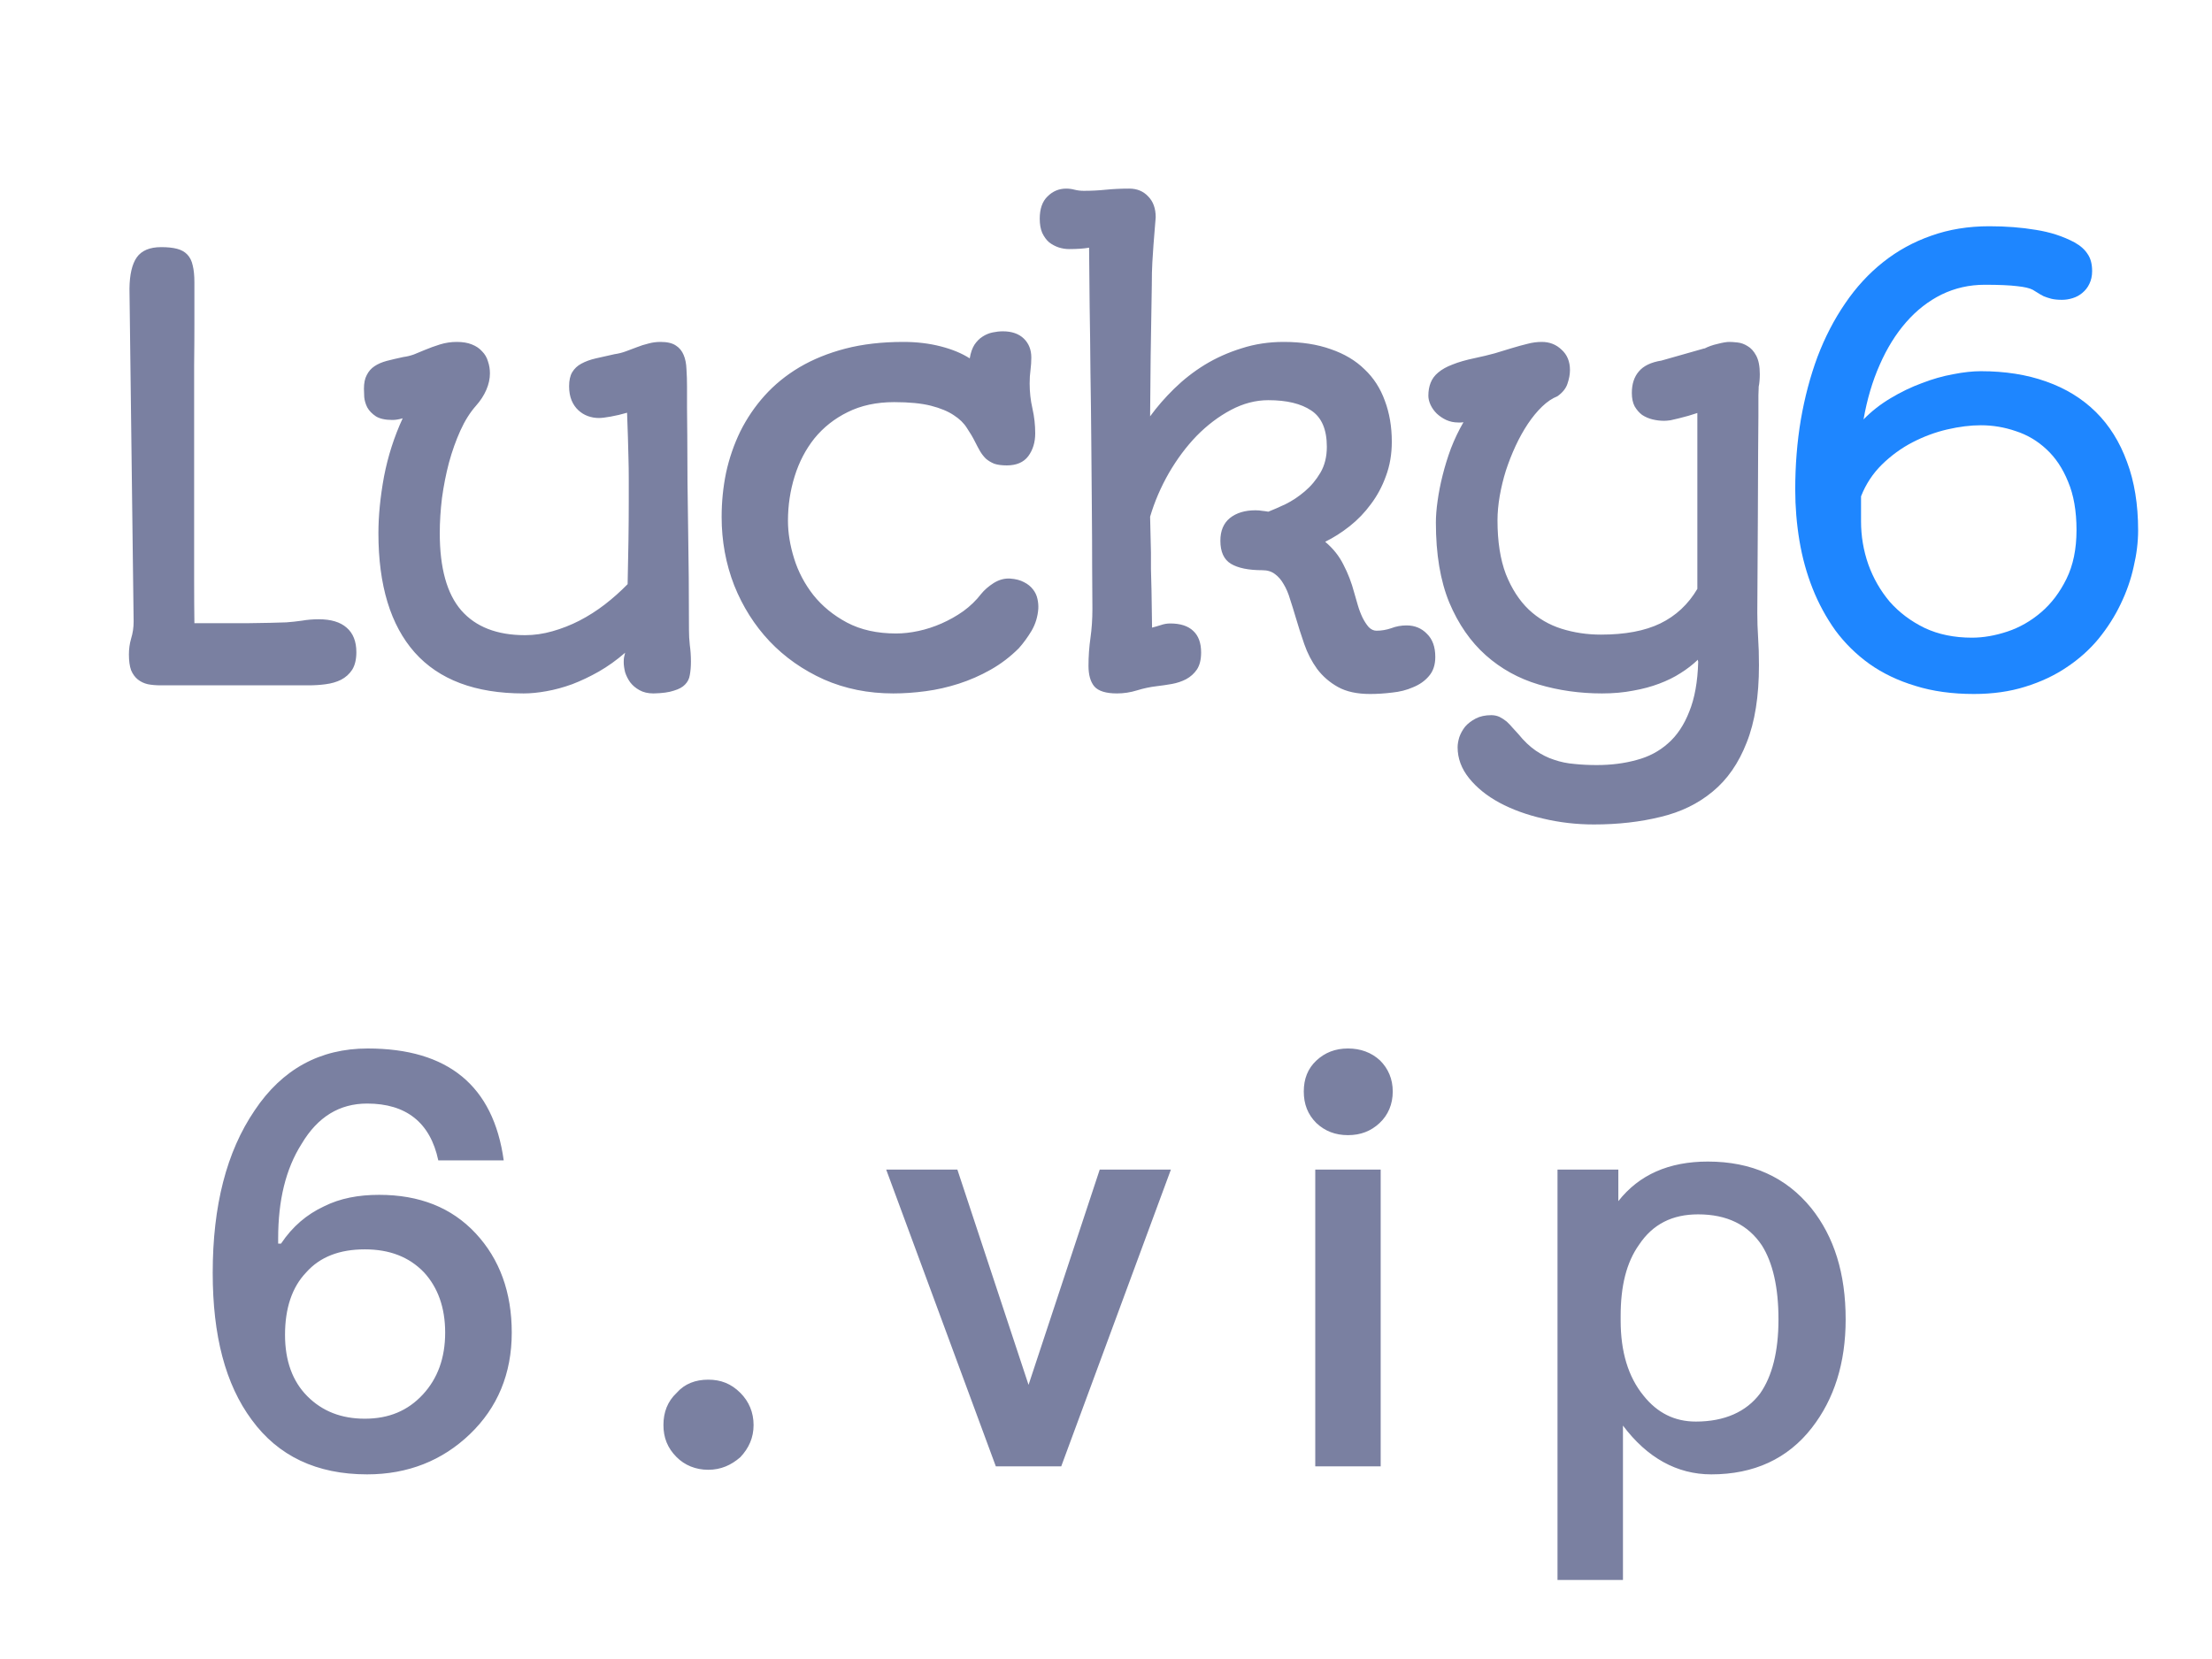
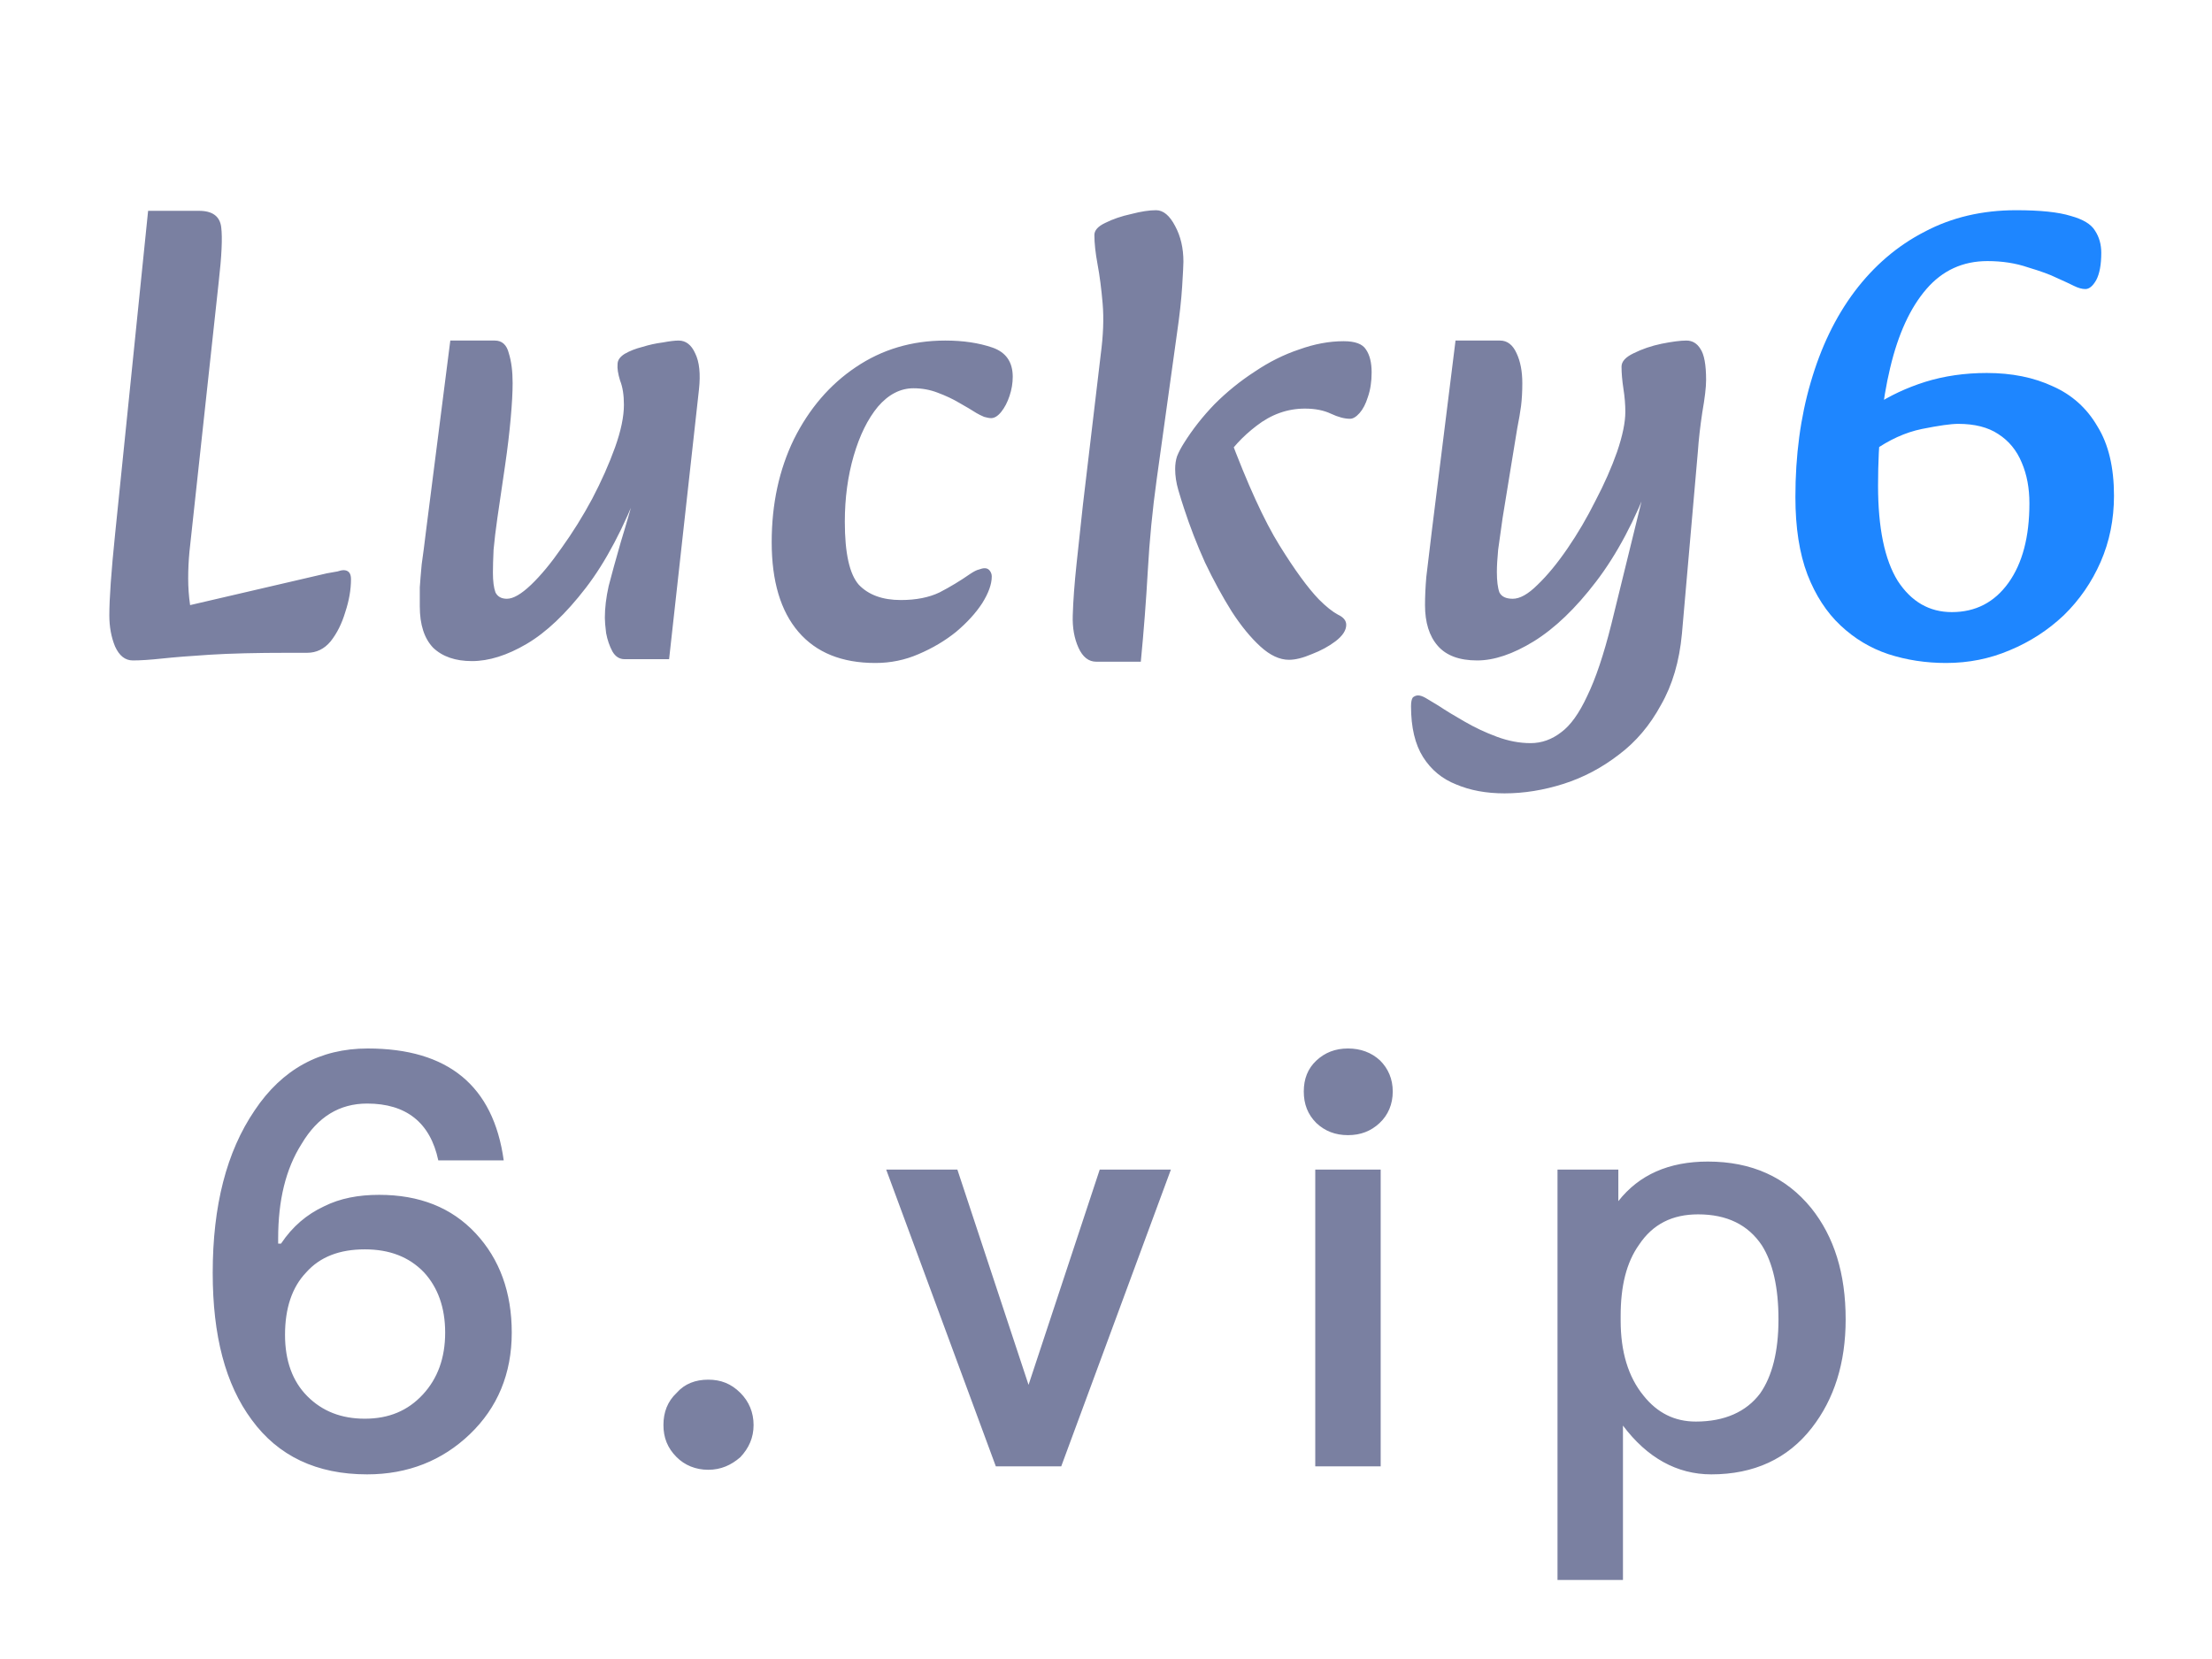
<svg xmlns="http://www.w3.org/2000/svg" width="68" height="51" viewBox="0 0 68 51" fill="none">
-   <path d="M3.963 20.117C3.963 19.951 3.985 19.789 4.031 19.629C4.083 19.463 4.108 19.289 4.108 19.106L3.98 8.874C3.985 8.44 4.06 8.12 4.203 7.914C4.351 7.703 4.602 7.597 4.957 7.597C5.151 7.597 5.314 7.614 5.445 7.649C5.576 7.683 5.682 7.743 5.762 7.829C5.842 7.914 5.896 8.026 5.925 8.163C5.959 8.3 5.976 8.471 5.976 8.677V9.963C5.976 10.317 5.974 10.739 5.968 11.231C5.968 11.716 5.968 12.236 5.968 12.79C5.968 13.345 5.968 13.919 5.968 14.513C5.968 15.101 5.968 15.678 5.968 16.244C5.968 16.804 5.968 17.335 5.968 17.838C5.968 18.34 5.971 18.78 5.976 19.157C6.645 19.157 7.208 19.157 7.665 19.157C8.127 19.152 8.507 19.143 8.804 19.132C8.964 19.12 9.124 19.103 9.284 19.08C9.444 19.052 9.616 19.037 9.798 19.037C10.175 19.037 10.461 19.123 10.655 19.294C10.855 19.466 10.955 19.717 10.955 20.049C10.955 20.271 10.912 20.451 10.827 20.588C10.741 20.72 10.627 20.823 10.484 20.897C10.347 20.965 10.19 21.011 10.012 21.034C9.841 21.057 9.667 21.068 9.49 21.068H4.939C4.797 21.068 4.665 21.057 4.545 21.034C4.425 21.006 4.323 20.957 4.237 20.888C4.151 20.82 4.083 20.726 4.031 20.606C3.985 20.48 3.963 20.317 3.963 20.117ZM11.633 16.39C11.633 15.852 11.691 15.273 11.805 14.65C11.925 14.027 12.116 13.43 12.379 12.859C12.265 12.893 12.159 12.91 12.062 12.91C11.845 12.91 11.676 12.873 11.556 12.799C11.436 12.719 11.348 12.628 11.291 12.525C11.239 12.422 11.208 12.316 11.197 12.208C11.191 12.099 11.188 12.013 11.188 11.951C11.188 11.779 11.216 11.639 11.274 11.531C11.331 11.416 11.411 11.325 11.514 11.257C11.616 11.188 11.742 11.134 11.891 11.094C12.045 11.054 12.216 11.014 12.405 10.974C12.502 10.962 12.608 10.937 12.722 10.897C12.836 10.851 12.947 10.805 13.056 10.759C13.205 10.697 13.362 10.639 13.527 10.588C13.693 10.537 13.864 10.511 14.041 10.511C14.224 10.511 14.379 10.537 14.504 10.588C14.636 10.639 14.741 10.711 14.821 10.802C14.907 10.888 14.967 10.991 15.001 11.111C15.041 11.225 15.061 11.348 15.061 11.479C15.061 11.645 15.024 11.813 14.95 11.985C14.876 12.156 14.77 12.319 14.633 12.473C14.45 12.679 14.29 12.933 14.153 13.236C14.016 13.539 13.899 13.867 13.802 14.222C13.71 14.57 13.639 14.933 13.587 15.31C13.542 15.681 13.519 16.041 13.519 16.39C13.519 17.463 13.739 18.255 14.179 18.763C14.624 19.272 15.278 19.526 16.141 19.526C16.421 19.526 16.701 19.486 16.981 19.406C17.266 19.326 17.544 19.217 17.812 19.08C18.086 18.938 18.346 18.772 18.592 18.583C18.843 18.389 19.077 18.18 19.294 17.958C19.306 17.472 19.314 17.024 19.32 16.612C19.326 16.195 19.329 15.79 19.329 15.396C19.329 15.155 19.329 14.93 19.329 14.719C19.329 14.501 19.326 14.29 19.32 14.084C19.314 13.873 19.309 13.656 19.303 13.433C19.297 13.205 19.289 12.956 19.277 12.688C19.1 12.739 18.932 12.779 18.772 12.807C18.612 12.836 18.492 12.85 18.412 12.85C18.292 12.85 18.178 12.83 18.069 12.79C17.961 12.75 17.863 12.69 17.778 12.61C17.692 12.53 17.623 12.431 17.572 12.31C17.521 12.185 17.495 12.039 17.495 11.873C17.495 11.696 17.526 11.553 17.589 11.445C17.658 11.331 17.752 11.242 17.872 11.179C17.998 11.111 18.146 11.056 18.318 11.017C18.489 10.976 18.68 10.934 18.892 10.888C19.012 10.871 19.126 10.842 19.235 10.802C19.349 10.757 19.463 10.714 19.577 10.674C19.692 10.628 19.809 10.591 19.929 10.562C20.049 10.528 20.174 10.511 20.306 10.511C20.511 10.511 20.669 10.548 20.777 10.622C20.886 10.691 20.965 10.788 21.017 10.914C21.068 11.034 21.097 11.179 21.103 11.351C21.114 11.516 21.12 11.694 21.12 11.882C21.12 12.048 21.12 12.262 21.12 12.525C21.12 12.782 21.123 13.073 21.128 13.399C21.128 14.336 21.137 15.29 21.154 16.261C21.171 17.226 21.18 18.261 21.18 19.363C21.18 19.517 21.188 19.674 21.206 19.834C21.228 19.989 21.24 20.157 21.24 20.34C21.24 20.494 21.228 20.631 21.206 20.751C21.188 20.866 21.14 20.963 21.06 21.043C20.985 21.123 20.871 21.186 20.717 21.231C20.569 21.283 20.36 21.311 20.091 21.317C19.92 21.317 19.774 21.283 19.654 21.214C19.54 21.151 19.446 21.071 19.372 20.974C19.303 20.877 19.252 20.774 19.217 20.666C19.189 20.551 19.174 20.448 19.174 20.357C19.174 20.294 19.177 20.246 19.183 20.211C19.195 20.171 19.206 20.123 19.217 20.066C18.955 20.294 18.683 20.488 18.403 20.648C18.129 20.803 17.858 20.931 17.589 21.034C17.321 21.131 17.058 21.203 16.801 21.248C16.549 21.294 16.315 21.317 16.098 21.317C14.613 21.317 13.496 20.897 12.748 20.057C12.005 19.217 11.633 17.995 11.633 16.39ZM22.184 15.893C22.184 15.43 22.229 14.976 22.321 14.53C22.418 14.084 22.564 13.662 22.758 13.262C22.958 12.862 23.206 12.496 23.503 12.165C23.806 11.828 24.163 11.536 24.575 11.291C24.992 11.045 25.463 10.854 25.988 10.717C26.52 10.579 27.114 10.511 27.771 10.511C28.182 10.511 28.565 10.557 28.919 10.648C29.273 10.739 29.57 10.862 29.811 11.017C29.839 10.845 29.888 10.705 29.956 10.597C30.03 10.488 30.113 10.405 30.205 10.348C30.302 10.285 30.405 10.242 30.513 10.22C30.622 10.197 30.727 10.185 30.83 10.185C31.104 10.185 31.319 10.26 31.473 10.408C31.627 10.557 31.704 10.751 31.704 10.991C31.704 11.117 31.696 11.245 31.679 11.376C31.661 11.502 31.653 11.639 31.653 11.788C31.653 12.051 31.681 12.308 31.739 12.559C31.796 12.81 31.824 13.065 31.824 13.322C31.824 13.596 31.753 13.83 31.61 14.024C31.467 14.213 31.247 14.307 30.95 14.307C30.796 14.307 30.667 14.29 30.565 14.256C30.467 14.216 30.382 14.164 30.308 14.101C30.239 14.033 30.179 13.956 30.128 13.87C30.076 13.779 30.025 13.682 29.973 13.579C29.905 13.442 29.822 13.302 29.725 13.159C29.633 13.01 29.499 12.879 29.322 12.765C29.145 12.645 28.911 12.548 28.619 12.473C28.328 12.399 27.951 12.362 27.488 12.362C26.945 12.362 26.468 12.465 26.057 12.67C25.651 12.87 25.312 13.139 25.037 13.476C24.769 13.813 24.566 14.201 24.429 14.641C24.292 15.081 24.223 15.538 24.223 16.012C24.223 16.378 24.286 16.764 24.412 17.169C24.538 17.575 24.735 17.949 25.003 18.292C25.277 18.635 25.623 18.918 26.04 19.14C26.463 19.363 26.965 19.474 27.548 19.474C27.765 19.474 27.994 19.449 28.234 19.397C28.474 19.346 28.711 19.269 28.945 19.166C29.179 19.063 29.402 18.938 29.613 18.789C29.825 18.635 30.008 18.458 30.162 18.258C30.259 18.138 30.387 18.026 30.547 17.923C30.713 17.821 30.882 17.775 31.053 17.786C31.224 17.798 31.367 17.835 31.482 17.898C31.596 17.955 31.687 18.029 31.756 18.12C31.824 18.206 31.87 18.303 31.893 18.412C31.916 18.515 31.924 18.615 31.919 18.712C31.901 18.957 31.833 19.183 31.713 19.389C31.593 19.589 31.462 19.769 31.319 19.929C31.056 20.191 30.767 20.411 30.453 20.588C30.139 20.766 29.813 20.908 29.476 21.017C29.139 21.125 28.799 21.203 28.456 21.248C28.114 21.294 27.782 21.317 27.462 21.317C26.691 21.317 25.98 21.174 25.329 20.888C24.683 20.597 24.126 20.206 23.658 19.714C23.195 19.223 22.832 18.649 22.569 17.992C22.312 17.329 22.184 16.629 22.184 15.893ZM33.462 20.468C33.462 20.177 33.482 19.892 33.522 19.612C33.562 19.332 33.582 19.035 33.582 18.72C33.582 18.383 33.58 17.949 33.574 17.418C33.574 16.881 33.571 16.29 33.565 15.644C33.559 14.998 33.554 14.316 33.548 13.596C33.542 12.87 33.534 12.153 33.522 11.445C33.517 10.737 33.508 10.054 33.497 9.397C33.491 8.734 33.485 8.14 33.48 7.614C33.319 7.643 33.114 7.657 32.862 7.657C32.76 7.657 32.654 7.64 32.545 7.606C32.443 7.572 32.346 7.52 32.254 7.452C32.168 7.377 32.097 7.28 32.04 7.16C31.988 7.04 31.963 6.895 31.963 6.723C31.963 6.421 32.043 6.192 32.203 6.038C32.363 5.878 32.554 5.798 32.777 5.798C32.862 5.798 32.948 5.809 33.034 5.832C33.125 5.855 33.22 5.866 33.317 5.866C33.545 5.866 33.771 5.855 33.994 5.832C34.222 5.809 34.462 5.798 34.714 5.798C34.953 5.798 35.148 5.878 35.296 6.038C35.45 6.192 35.528 6.406 35.528 6.68C35.516 6.835 35.505 6.978 35.493 7.109C35.482 7.24 35.47 7.383 35.459 7.537C35.448 7.692 35.436 7.866 35.425 8.06C35.413 8.254 35.408 8.491 35.408 8.771C35.396 9.548 35.385 10.277 35.373 10.957C35.368 11.631 35.362 12.245 35.356 12.799C35.568 12.508 35.813 12.225 36.093 11.951C36.379 11.671 36.693 11.425 37.036 11.214C37.384 11.002 37.761 10.834 38.167 10.708C38.572 10.577 39.004 10.511 39.461 10.511C40.009 10.511 40.492 10.585 40.909 10.734C41.326 10.877 41.672 11.082 41.946 11.351C42.226 11.614 42.434 11.936 42.572 12.319C42.714 12.696 42.786 13.116 42.786 13.579C42.786 13.961 42.726 14.313 42.606 14.633C42.492 14.953 42.337 15.241 42.143 15.498C41.955 15.755 41.737 15.981 41.492 16.175C41.246 16.369 40.995 16.529 40.738 16.655C40.983 16.861 41.172 17.098 41.303 17.366C41.44 17.629 41.549 17.912 41.629 18.215C41.663 18.335 41.7 18.463 41.74 18.6C41.78 18.738 41.829 18.866 41.886 18.986C41.943 19.1 42.006 19.197 42.075 19.277C42.149 19.352 42.229 19.389 42.315 19.389C42.469 19.389 42.62 19.363 42.769 19.312C42.917 19.255 43.074 19.226 43.24 19.226C43.491 19.226 43.7 19.312 43.865 19.483C44.037 19.649 44.123 19.886 44.123 20.194C44.123 20.44 44.057 20.637 43.925 20.786C43.8 20.934 43.637 21.048 43.437 21.128C43.243 21.214 43.029 21.268 42.794 21.291C42.56 21.32 42.334 21.334 42.117 21.334C41.718 21.334 41.389 21.263 41.132 21.12C40.875 20.977 40.661 20.791 40.489 20.563C40.324 20.334 40.192 20.08 40.095 19.8C39.998 19.52 39.909 19.243 39.829 18.969C39.772 18.775 39.715 18.592 39.658 18.42C39.607 18.243 39.541 18.089 39.461 17.958C39.387 17.826 39.298 17.724 39.195 17.649C39.092 17.569 38.964 17.529 38.81 17.529C38.381 17.529 38.058 17.463 37.841 17.332C37.624 17.201 37.516 16.964 37.516 16.621C37.516 16.318 37.613 16.087 37.807 15.927C38.007 15.767 38.27 15.687 38.595 15.687C38.675 15.687 38.744 15.693 38.801 15.704C38.864 15.71 38.927 15.718 38.99 15.73C39.138 15.672 39.315 15.595 39.521 15.498C39.727 15.396 39.924 15.264 40.112 15.104C40.301 14.944 40.461 14.753 40.592 14.53C40.723 14.307 40.789 14.041 40.789 13.733C40.789 13.202 40.629 12.83 40.309 12.619C39.995 12.408 39.555 12.302 38.99 12.302C38.601 12.302 38.218 12.402 37.841 12.602C37.464 12.802 37.113 13.068 36.787 13.399C36.467 13.73 36.182 14.113 35.93 14.547C35.685 14.976 35.493 15.421 35.356 15.884L35.382 16.989C35.382 17.041 35.382 17.101 35.382 17.169C35.382 17.232 35.382 17.341 35.382 17.495C35.388 17.649 35.393 17.869 35.399 18.155C35.405 18.435 35.41 18.815 35.416 19.294C35.502 19.272 35.59 19.246 35.682 19.217C35.779 19.183 35.876 19.166 35.973 19.166C36.287 19.166 36.525 19.243 36.684 19.397C36.844 19.546 36.924 19.766 36.924 20.057C36.924 20.274 36.882 20.448 36.796 20.58C36.71 20.706 36.599 20.806 36.462 20.88C36.33 20.948 36.185 20.997 36.025 21.026C35.865 21.054 35.71 21.077 35.562 21.094C35.362 21.117 35.159 21.16 34.953 21.223C34.754 21.285 34.548 21.317 34.336 21.317C33.999 21.317 33.768 21.245 33.642 21.103C33.522 20.96 33.462 20.748 33.462 20.468ZM44.809 22.971C44.809 22.879 44.827 22.776 44.861 22.662C44.901 22.548 44.961 22.439 45.041 22.337C45.127 22.239 45.235 22.157 45.367 22.088C45.498 22.02 45.658 21.985 45.846 21.985C45.932 21.985 46.015 22.002 46.095 22.037C46.175 22.077 46.249 22.125 46.318 22.182C46.386 22.245 46.449 22.311 46.506 22.38C46.569 22.448 46.626 22.511 46.678 22.568C46.849 22.779 47.026 22.948 47.209 23.074C47.392 23.199 47.58 23.294 47.775 23.356C47.974 23.425 48.183 23.468 48.4 23.485C48.617 23.508 48.846 23.519 49.086 23.519C49.526 23.519 49.931 23.468 50.303 23.365C50.679 23.268 51.005 23.096 51.279 22.851C51.554 22.611 51.771 22.285 51.931 21.874C52.096 21.468 52.188 20.96 52.205 20.349C52.205 20.337 52.202 20.326 52.196 20.314C52.196 20.303 52.196 20.291 52.196 20.28C52.042 20.428 51.865 20.566 51.665 20.691C51.471 20.817 51.251 20.925 51.005 21.017C50.765 21.108 50.5 21.18 50.208 21.231C49.917 21.288 49.597 21.317 49.248 21.317C48.569 21.317 47.92 21.226 47.303 21.043C46.686 20.86 46.144 20.56 45.675 20.143C45.207 19.726 44.832 19.186 44.553 18.523C44.278 17.855 44.141 17.035 44.141 16.064C44.141 15.87 44.158 15.65 44.193 15.404C44.227 15.153 44.278 14.89 44.347 14.616C44.415 14.341 44.501 14.064 44.604 13.784C44.712 13.505 44.841 13.236 44.989 12.979C44.961 12.985 44.932 12.988 44.904 12.988C44.881 12.988 44.855 12.988 44.827 12.988C44.695 12.988 44.572 12.962 44.458 12.91C44.35 12.859 44.252 12.793 44.167 12.713C44.087 12.633 44.024 12.545 43.978 12.448C43.933 12.351 43.91 12.256 43.91 12.165C43.91 12.016 43.933 11.885 43.978 11.771C44.024 11.651 44.101 11.545 44.21 11.454C44.324 11.356 44.472 11.274 44.655 11.205C44.838 11.131 45.067 11.065 45.341 11.008C45.558 10.962 45.761 10.914 45.949 10.862C46.144 10.805 46.312 10.754 46.455 10.708C46.643 10.651 46.809 10.605 46.952 10.571C47.1 10.531 47.249 10.511 47.398 10.511C47.637 10.511 47.84 10.591 48.006 10.751C48.177 10.905 48.263 11.114 48.263 11.376C48.263 11.508 48.237 11.648 48.186 11.796C48.14 11.939 48.037 12.068 47.877 12.182C47.717 12.245 47.56 12.351 47.406 12.499C47.252 12.648 47.106 12.825 46.969 13.03C46.832 13.236 46.706 13.462 46.592 13.707C46.478 13.953 46.378 14.207 46.292 14.47C46.212 14.727 46.149 14.987 46.103 15.25C46.058 15.513 46.035 15.761 46.035 15.995C46.035 16.647 46.121 17.198 46.292 17.649C46.469 18.095 46.703 18.458 46.995 18.738C47.286 19.012 47.623 19.209 48.006 19.329C48.389 19.449 48.791 19.509 49.214 19.509C49.957 19.509 50.565 19.395 51.039 19.166C51.519 18.932 51.899 18.578 52.179 18.103V17.906V12.696C52.093 12.725 52.002 12.753 51.905 12.782C51.808 12.81 51.711 12.836 51.614 12.859C51.522 12.882 51.437 12.902 51.356 12.919C51.276 12.93 51.211 12.936 51.159 12.936C51.039 12.936 50.919 12.922 50.8 12.893C50.685 12.865 50.58 12.819 50.482 12.756C50.391 12.688 50.314 12.599 50.251 12.491C50.194 12.382 50.165 12.245 50.165 12.079C50.165 11.805 50.237 11.585 50.38 11.419C50.522 11.248 50.754 11.136 51.074 11.085L52.402 10.708L52.393 10.717C52.513 10.654 52.651 10.605 52.805 10.571C52.959 10.531 53.079 10.511 53.165 10.511C53.227 10.511 53.31 10.517 53.413 10.528C53.522 10.54 53.624 10.577 53.722 10.639C53.825 10.697 53.913 10.794 53.987 10.931C54.062 11.068 54.099 11.259 54.099 11.505C54.099 11.573 54.096 11.642 54.09 11.711C54.084 11.779 54.076 11.839 54.064 11.891C54.064 11.891 54.064 11.902 54.064 11.925C54.064 11.948 54.062 12.025 54.056 12.156C54.056 12.288 54.056 12.493 54.056 12.773C54.056 13.053 54.053 13.45 54.047 13.964C54.047 14.479 54.044 15.133 54.039 15.927C54.033 16.715 54.027 17.686 54.022 18.84C54.022 19.092 54.03 19.346 54.047 19.603C54.064 19.854 54.073 20.137 54.073 20.451C54.073 21.405 53.947 22.197 53.696 22.825C53.45 23.459 53.102 23.962 52.651 24.333C52.205 24.705 51.671 24.965 51.048 25.113C50.425 25.267 49.743 25.345 49 25.345C48.463 25.345 47.943 25.285 47.44 25.165C46.938 25.05 46.489 24.887 46.095 24.676C45.706 24.465 45.395 24.213 45.161 23.922C44.927 23.631 44.809 23.314 44.809 22.971Z" fill="#7A80A1" />
-   <path d="M55.188 15.053C55.188 14.304 55.245 13.587 55.36 12.902C55.48 12.21 55.651 11.565 55.874 10.965C56.102 10.365 56.385 9.82 56.722 9.328C57.059 8.831 57.448 8.409 57.888 8.06C58.333 7.706 58.828 7.435 59.37 7.246C59.913 7.052 60.507 6.955 61.153 6.955C61.667 6.955 62.144 6.992 62.584 7.066C63.024 7.135 63.421 7.263 63.775 7.452C63.958 7.555 64.092 7.674 64.178 7.812C64.269 7.943 64.315 8.117 64.315 8.334C64.315 8.483 64.286 8.614 64.229 8.729C64.178 8.837 64.106 8.928 64.015 9.003C63.929 9.077 63.829 9.131 63.715 9.166C63.606 9.2 63.498 9.217 63.389 9.217C63.258 9.217 63.146 9.206 63.055 9.183C62.969 9.16 62.892 9.134 62.824 9.106C62.755 9.071 62.695 9.037 62.644 9.003C62.592 8.968 62.541 8.937 62.489 8.908C62.392 8.857 62.232 8.82 62.01 8.797C61.787 8.769 61.455 8.754 61.016 8.754C60.541 8.754 60.099 8.854 59.687 9.054C59.282 9.254 58.919 9.537 58.599 9.903C58.279 10.268 58.008 10.705 57.785 11.214C57.562 11.716 57.396 12.276 57.288 12.893C57.533 12.642 57.811 12.425 58.119 12.242C58.433 12.053 58.753 11.899 59.079 11.779C59.404 11.653 59.724 11.562 60.039 11.505C60.358 11.442 60.644 11.411 60.895 11.411C61.638 11.411 62.307 11.516 62.901 11.728C63.501 11.939 64.009 12.251 64.426 12.662C64.843 13.073 65.163 13.585 65.386 14.196C65.614 14.801 65.729 15.504 65.729 16.304C65.729 16.664 65.683 17.038 65.591 17.426C65.506 17.815 65.372 18.198 65.189 18.575C65.012 18.946 64.786 19.3 64.512 19.637C64.238 19.969 63.912 20.26 63.535 20.511C63.164 20.763 62.738 20.963 62.258 21.111C61.784 21.26 61.258 21.334 60.681 21.334C60.013 21.334 59.413 21.251 58.882 21.085C58.35 20.925 57.879 20.7 57.468 20.409C57.062 20.117 56.714 19.774 56.422 19.38C56.137 18.98 55.903 18.549 55.72 18.086C55.537 17.623 55.403 17.135 55.317 16.621C55.231 16.101 55.188 15.578 55.188 15.053ZM57.211 16.03C57.211 16.481 57.285 16.921 57.434 17.349C57.588 17.778 57.808 18.16 58.093 18.498C58.385 18.829 58.742 19.097 59.164 19.303C59.587 19.503 60.073 19.603 60.621 19.603C60.97 19.603 61.333 19.54 61.71 19.415C62.087 19.289 62.432 19.092 62.746 18.823C63.061 18.555 63.321 18.212 63.526 17.795C63.732 17.378 63.835 16.878 63.835 16.295C63.835 15.713 63.749 15.218 63.578 14.813C63.412 14.401 63.189 14.067 62.909 13.81C62.635 13.553 62.321 13.367 61.967 13.253C61.618 13.133 61.261 13.073 60.895 13.073C60.576 13.073 60.23 13.116 59.859 13.202C59.493 13.287 59.139 13.419 58.796 13.596C58.453 13.773 58.139 14.002 57.853 14.281C57.574 14.556 57.359 14.881 57.211 15.258V16.03Z" fill="#1E86FF" />
+   <path d="M4.084 20.303C3.849 20.303 3.667 20.16 3.537 19.873C3.419 19.586 3.361 19.267 3.361 18.915C3.361 18.407 3.419 17.579 3.537 16.432L4.553 6.481H6.117C6.534 6.481 6.762 6.651 6.801 6.989C6.841 7.315 6.814 7.876 6.723 8.671L5.824 16.96C5.798 17.234 5.785 17.507 5.785 17.781C5.785 18.055 5.804 18.328 5.844 18.602L10.047 17.625C10.19 17.599 10.301 17.579 10.379 17.566C10.457 17.54 10.516 17.527 10.555 17.527C10.711 17.527 10.79 17.618 10.79 17.801C10.79 18.126 10.731 18.465 10.614 18.817C10.509 19.169 10.36 19.469 10.164 19.716C9.969 19.951 9.727 20.068 9.441 20.068H8.854C7.877 20.068 7.075 20.088 6.45 20.127C5.837 20.166 5.348 20.205 4.983 20.244C4.618 20.283 4.319 20.303 4.084 20.303ZM14.508 20.323C14 20.323 13.602 20.186 13.315 19.912C13.042 19.625 12.905 19.202 12.905 18.641C12.905 18.446 12.905 18.25 12.905 18.055C12.918 17.859 12.938 17.625 12.963 17.351C13.003 17.077 13.048 16.725 13.1 16.295L13.843 10.469H15.212C15.433 10.469 15.577 10.6 15.642 10.86C15.72 11.108 15.759 11.414 15.759 11.779C15.759 12.053 15.74 12.411 15.7 12.854C15.661 13.297 15.603 13.786 15.525 14.321L15.29 15.924C15.238 16.289 15.199 16.614 15.173 16.901C15.16 17.188 15.153 17.423 15.153 17.605C15.153 17.866 15.179 18.068 15.231 18.211C15.296 18.341 15.414 18.407 15.583 18.407C15.779 18.407 16.026 18.263 16.326 17.977C16.626 17.69 16.939 17.312 17.265 16.843C17.603 16.373 17.916 15.872 18.203 15.337C18.49 14.79 18.724 14.262 18.907 13.754C19.089 13.245 19.18 12.809 19.18 12.444C19.18 12.144 19.141 11.896 19.063 11.701C18.998 11.492 18.972 11.323 18.985 11.193C18.985 11.075 19.057 10.971 19.2 10.88C19.356 10.789 19.539 10.717 19.747 10.665C19.956 10.6 20.165 10.554 20.373 10.528C20.581 10.489 20.744 10.469 20.862 10.469C21.083 10.469 21.253 10.6 21.37 10.86C21.5 11.121 21.54 11.492 21.487 11.975L20.569 20.264H19.2C19.044 20.264 18.92 20.186 18.828 20.029C18.737 19.86 18.672 19.671 18.633 19.462C18.607 19.254 18.594 19.097 18.594 18.993C18.594 18.693 18.633 18.367 18.711 18.016C18.802 17.664 18.926 17.214 19.083 16.667C19.252 16.119 19.454 15.415 19.689 14.555V14.888C19.18 16.217 18.62 17.279 18.007 18.074C17.395 18.869 16.789 19.443 16.189 19.795C15.59 20.147 15.029 20.323 14.508 20.323ZM26.91 20.381C25.88 20.381 25.092 20.062 24.544 19.423C23.997 18.785 23.723 17.866 23.723 16.667C23.723 15.494 23.951 14.438 24.407 13.5C24.877 12.561 25.509 11.825 26.304 11.29C27.112 10.743 28.031 10.469 29.06 10.469C29.608 10.469 30.09 10.541 30.507 10.684C30.924 10.828 31.133 11.127 31.133 11.584C31.133 11.779 31.1 11.975 31.035 12.17C30.97 12.366 30.885 12.529 30.781 12.659C30.677 12.789 30.572 12.854 30.468 12.854C30.416 12.854 30.344 12.841 30.253 12.815C30.162 12.776 30.084 12.737 30.018 12.698C29.875 12.607 29.699 12.502 29.491 12.385C29.295 12.268 29.073 12.164 28.826 12.072C28.591 11.981 28.343 11.936 28.083 11.936C27.679 11.936 27.314 12.124 26.988 12.502C26.675 12.88 26.428 13.382 26.245 14.008C26.063 14.633 25.971 15.311 25.971 16.041C25.971 17.006 26.115 17.651 26.402 17.977C26.701 18.289 27.131 18.446 27.692 18.446C28.161 18.446 28.559 18.367 28.884 18.211C29.21 18.042 29.523 17.853 29.823 17.644C29.94 17.566 30.031 17.52 30.096 17.507C30.162 17.481 30.22 17.468 30.273 17.468C30.338 17.468 30.39 17.494 30.429 17.546C30.468 17.599 30.488 17.657 30.488 17.722C30.488 17.957 30.39 18.231 30.194 18.544C29.999 18.843 29.732 19.137 29.393 19.423C29.054 19.697 28.669 19.925 28.239 20.108C27.822 20.29 27.379 20.381 26.91 20.381ZM39.625 20.283C39.338 20.283 39.045 20.147 38.745 19.873C38.446 19.599 38.152 19.241 37.865 18.798C37.579 18.341 37.305 17.84 37.044 17.292C36.797 16.745 36.582 16.191 36.399 15.63C36.347 15.474 36.288 15.285 36.223 15.064C36.158 14.842 36.126 14.627 36.126 14.418C36.126 14.275 36.145 14.145 36.184 14.027C36.236 13.897 36.308 13.76 36.399 13.617C36.66 13.2 36.973 12.802 37.338 12.424C37.716 12.046 38.126 11.714 38.569 11.427C39.012 11.127 39.469 10.899 39.938 10.743C40.407 10.574 40.863 10.489 41.306 10.489C41.658 10.489 41.886 10.574 41.991 10.743C42.108 10.912 42.166 11.147 42.166 11.447C42.166 11.733 42.127 11.988 42.049 12.209C41.984 12.418 41.899 12.581 41.795 12.698C41.691 12.815 41.593 12.874 41.502 12.874C41.332 12.874 41.137 12.822 40.915 12.718C40.694 12.613 40.427 12.561 40.114 12.561C39.579 12.561 39.084 12.737 38.628 13.089C38.185 13.428 37.839 13.806 37.592 14.223L37.787 13.382C38.348 14.881 38.863 16.009 39.332 16.764C39.801 17.52 40.205 18.074 40.544 18.426C40.765 18.648 40.961 18.804 41.13 18.895C41.3 18.974 41.385 19.078 41.385 19.208C41.385 19.378 41.274 19.547 41.052 19.716C40.844 19.873 40.602 20.003 40.329 20.108C40.055 20.225 39.821 20.283 39.625 20.283ZM33.701 20.342C33.467 20.342 33.284 20.199 33.154 19.912C33.024 19.625 32.965 19.293 32.978 18.915C32.991 18.472 33.03 17.944 33.095 17.331C33.16 16.719 33.226 16.113 33.291 15.513L33.838 10.899C33.916 10.313 33.936 9.792 33.897 9.335C33.858 8.879 33.806 8.475 33.74 8.123C33.675 7.771 33.643 7.472 33.643 7.224C33.643 7.081 33.754 6.957 33.975 6.853C34.21 6.735 34.477 6.644 34.777 6.579C35.076 6.501 35.331 6.462 35.539 6.462C35.761 6.462 35.956 6.624 36.126 6.95C36.295 7.263 36.38 7.628 36.38 8.045C36.38 8.136 36.367 8.39 36.341 8.808C36.315 9.225 36.262 9.7 36.184 10.235L35.559 14.731C35.428 15.67 35.337 16.608 35.285 17.546C35.233 18.472 35.161 19.404 35.07 20.342H33.701ZM46.251 24.389C45.69 24.389 45.195 24.298 44.765 24.115C44.335 23.946 43.996 23.666 43.748 23.275C43.501 22.884 43.377 22.362 43.377 21.711C43.377 21.58 43.396 21.489 43.435 21.437C43.488 21.398 43.54 21.378 43.592 21.378C43.657 21.378 43.735 21.404 43.826 21.456C43.918 21.509 44.048 21.587 44.217 21.691C44.452 21.847 44.719 22.01 45.019 22.18C45.332 22.362 45.664 22.519 46.016 22.649C46.368 22.779 46.713 22.845 47.052 22.845C47.391 22.845 47.704 22.734 47.991 22.512C48.277 22.304 48.544 21.932 48.792 21.398C49.053 20.863 49.3 20.127 49.535 19.189L50.63 14.731L50.747 14.712C50.265 15.989 49.705 17.045 49.066 17.879C48.44 18.7 47.802 19.312 47.15 19.716C46.511 20.108 45.931 20.303 45.41 20.303C44.863 20.303 44.459 20.153 44.198 19.853C43.937 19.553 43.807 19.137 43.807 18.602C43.807 18.341 43.82 18.055 43.846 17.742C43.885 17.429 43.944 16.94 44.022 16.276L44.745 10.469H46.114C46.335 10.469 46.505 10.6 46.622 10.86C46.739 11.108 46.798 11.414 46.798 11.779C46.798 12.04 46.785 12.274 46.759 12.483C46.733 12.678 46.694 12.906 46.642 13.167C46.602 13.415 46.544 13.773 46.466 14.242L46.192 15.924C46.14 16.289 46.094 16.614 46.055 16.901C46.029 17.175 46.016 17.403 46.016 17.585C46.016 17.859 46.042 18.068 46.094 18.211C46.159 18.341 46.296 18.407 46.505 18.407C46.726 18.407 46.98 18.263 47.267 17.977C47.567 17.69 47.873 17.318 48.186 16.862C48.499 16.406 48.786 15.917 49.046 15.396C49.32 14.875 49.541 14.373 49.711 13.891C49.88 13.395 49.965 12.985 49.965 12.659C49.965 12.437 49.946 12.203 49.907 11.955C49.867 11.694 49.848 11.466 49.848 11.271C49.848 11.114 49.972 10.978 50.219 10.86C50.48 10.73 50.767 10.632 51.08 10.567C51.405 10.502 51.659 10.469 51.842 10.469C52.024 10.469 52.168 10.554 52.272 10.723C52.389 10.893 52.448 11.212 52.448 11.681C52.448 11.903 52.409 12.235 52.331 12.678C52.266 13.109 52.22 13.513 52.194 13.891L51.705 19.482C51.627 20.329 51.412 21.059 51.06 21.672C50.721 22.297 50.291 22.805 49.77 23.196C49.248 23.6 48.681 23.9 48.069 24.096C47.456 24.291 46.85 24.389 46.251 24.389Z" fill="#7A80A1" />
+   <path d="M59.826 20.381C59.2 20.381 58.607 20.29 58.047 20.108C57.499 19.925 57.011 19.632 56.581 19.228C56.151 18.824 55.812 18.302 55.564 17.664C55.316 17.012 55.193 16.217 55.193 15.279C55.193 14.001 55.349 12.828 55.662 11.76C55.975 10.678 56.424 9.746 57.011 8.964C57.61 8.169 58.327 7.556 59.161 7.126C59.995 6.683 60.934 6.462 61.977 6.462C62.719 6.462 63.28 6.52 63.658 6.638C64.036 6.742 64.283 6.892 64.401 7.087C64.531 7.283 64.596 7.511 64.596 7.771C64.596 8.136 64.544 8.417 64.44 8.612C64.335 8.795 64.225 8.886 64.107 8.886C64.003 8.886 63.886 8.853 63.755 8.788C63.625 8.723 63.443 8.638 63.208 8.534C63.026 8.443 62.739 8.338 62.348 8.221C61.97 8.091 61.553 8.026 61.097 8.026C60.341 8.026 59.715 8.312 59.22 8.886C58.725 9.459 58.353 10.267 58.106 11.31C57.858 12.34 57.734 13.545 57.734 14.927C57.734 16.23 57.936 17.207 58.34 17.859C58.757 18.498 59.311 18.817 60.002 18.817C60.732 18.817 61.312 18.517 61.742 17.918C62.172 17.318 62.387 16.504 62.387 15.474C62.387 15.005 62.309 14.588 62.152 14.223C61.996 13.845 61.755 13.552 61.429 13.343C61.116 13.135 60.706 13.03 60.197 13.03C59.976 13.03 59.604 13.082 59.083 13.187C58.575 13.291 58.073 13.519 57.578 13.871L57.636 12.463C58.093 12.164 58.607 11.922 59.181 11.74C59.767 11.558 60.399 11.466 61.077 11.466C61.846 11.466 62.524 11.603 63.11 11.877C63.697 12.138 64.153 12.548 64.479 13.109C64.818 13.656 64.987 14.366 64.987 15.239C64.987 15.969 64.85 16.647 64.577 17.273C64.303 17.898 63.925 18.446 63.443 18.915C62.961 19.371 62.407 19.73 61.781 19.99C61.168 20.251 60.517 20.381 59.826 20.381Z" fill="#1E86FF" />
  <path d="M11.303 32.232C13.774 32.232 15.168 33.379 15.485 35.672H13.474C13.227 34.508 12.486 33.925 11.286 33.925C10.439 33.925 9.768 34.331 9.274 35.161C8.78 35.937 8.551 36.907 8.551 38.072V38.231H8.639C8.992 37.702 9.433 37.331 9.962 37.084C10.456 36.837 11.021 36.731 11.656 36.731C12.891 36.731 13.88 37.119 14.621 37.913C15.362 38.707 15.732 39.731 15.732 40.966C15.732 42.236 15.291 43.277 14.444 44.089C13.597 44.901 12.539 45.324 11.286 45.324C9.733 45.324 8.551 44.76 7.739 43.648C6.927 42.554 6.539 41.054 6.539 39.131C6.539 37.066 6.963 35.408 7.827 34.137C8.674 32.867 9.839 32.232 11.303 32.232ZM11.215 38.407C10.439 38.407 9.839 38.637 9.415 39.113C8.974 39.572 8.762 40.225 8.762 41.036C8.762 41.831 8.992 42.466 9.451 42.925C9.909 43.383 10.492 43.613 11.215 43.613C11.956 43.613 12.539 43.366 12.997 42.871C13.456 42.377 13.685 41.742 13.685 40.966C13.685 40.19 13.456 39.572 13.033 39.113C12.574 38.637 11.974 38.407 11.215 38.407ZM21.772 42.413C22.16 42.413 22.477 42.536 22.76 42.819C23.024 43.083 23.166 43.419 23.166 43.807C23.166 44.195 23.024 44.513 22.76 44.795C22.477 45.042 22.16 45.183 21.772 45.183C21.384 45.183 21.048 45.042 20.801 44.795C20.519 44.513 20.395 44.195 20.395 43.807C20.395 43.419 20.519 43.083 20.801 42.819C21.048 42.536 21.384 42.413 21.772 42.413ZM27.243 35.955H29.431L31.619 42.572L33.807 35.955H35.995L32.624 45.077H30.613L27.243 35.955ZM41.439 32.232C41.827 32.232 42.162 32.355 42.427 32.602C42.674 32.849 42.815 33.167 42.815 33.555C42.815 33.943 42.674 34.278 42.409 34.525C42.144 34.773 41.827 34.896 41.439 34.896C41.05 34.896 40.733 34.773 40.468 34.525C40.203 34.261 40.08 33.943 40.08 33.555C40.08 33.167 40.203 32.849 40.468 32.602C40.733 32.355 41.05 32.232 41.439 32.232ZM40.433 35.955H42.444V45.077H40.433V35.955ZM52.503 35.708C53.844 35.708 54.903 36.184 55.679 37.137C56.385 38.019 56.738 39.148 56.738 40.56C56.738 41.901 56.385 43.013 55.697 43.895C54.956 44.848 53.915 45.324 52.609 45.324C51.55 45.324 50.633 44.812 49.892 43.824V48.571H47.88V35.955H49.75V36.925C50.386 36.114 51.303 35.708 52.503 35.708ZM52.203 37.331C51.409 37.331 50.809 37.631 50.386 38.266C49.997 38.813 49.821 39.537 49.821 40.454V40.595C49.821 41.548 50.05 42.325 50.527 42.907C50.95 43.436 51.48 43.701 52.133 43.701C53.015 43.701 53.685 43.401 54.109 42.836C54.479 42.307 54.673 41.548 54.673 40.56C54.673 39.572 54.497 38.813 54.162 38.284C53.738 37.649 53.085 37.331 52.203 37.331Z" fill="#7A80A1" />
</svg>
